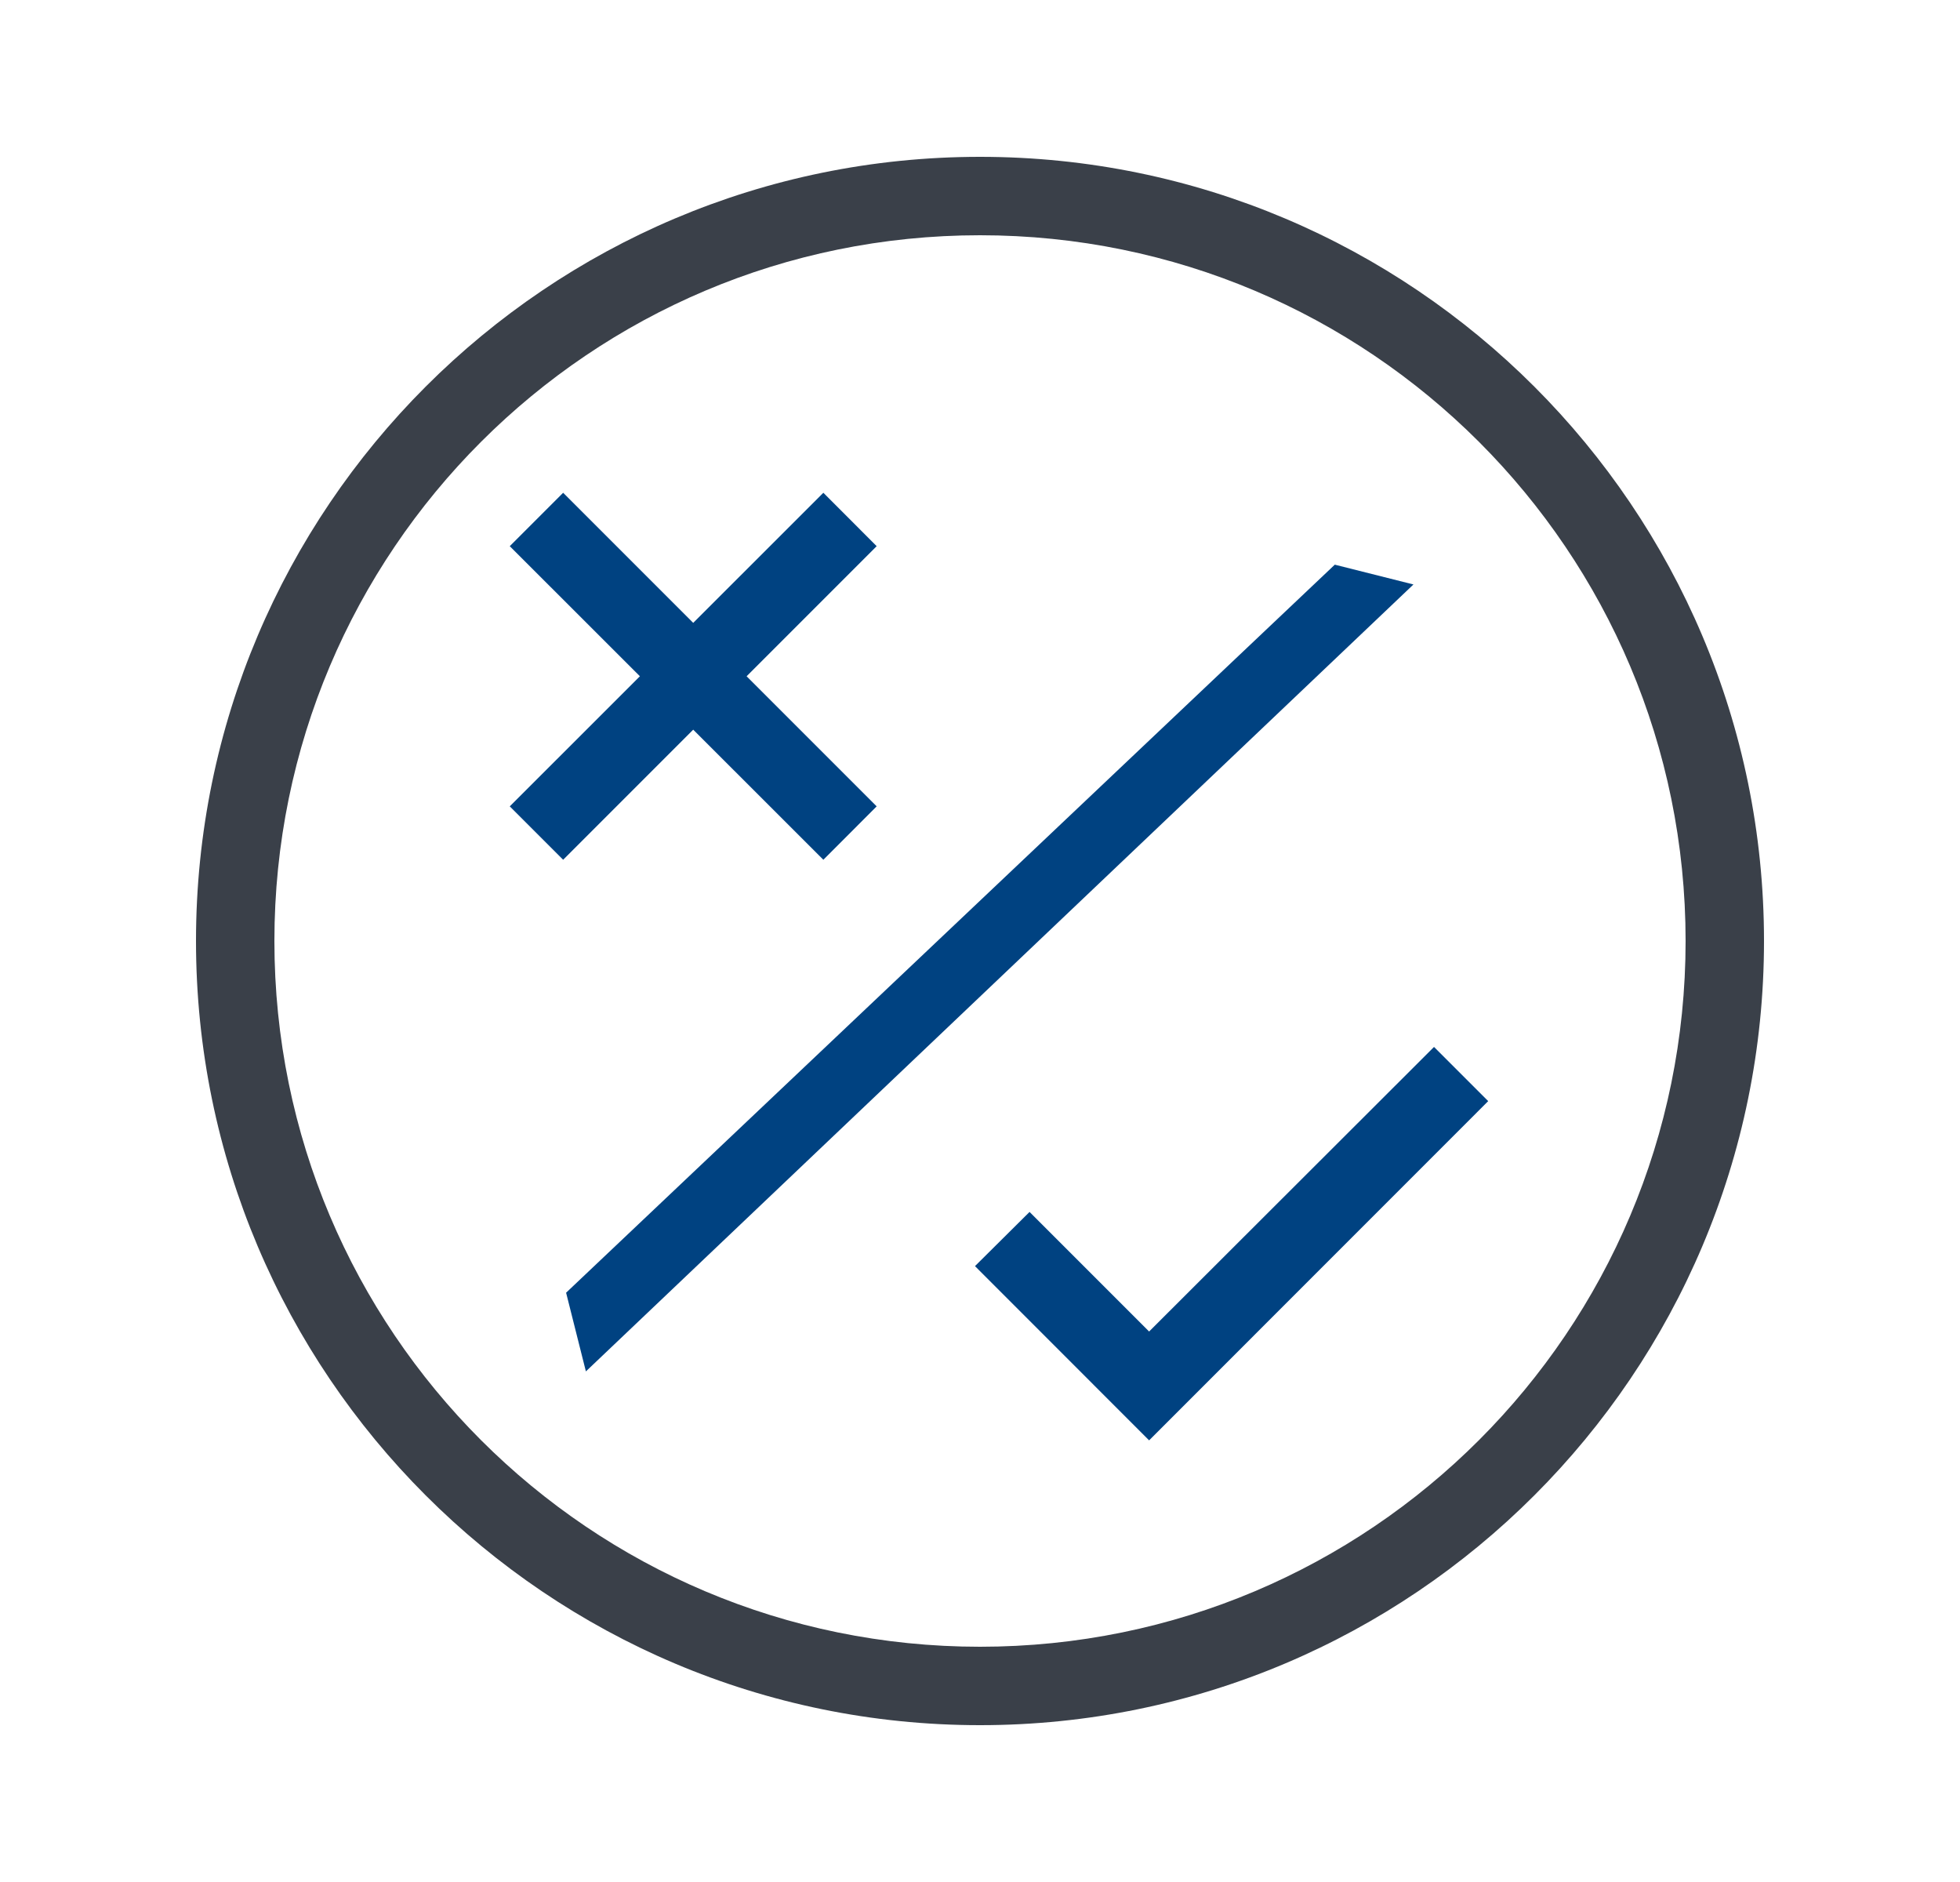
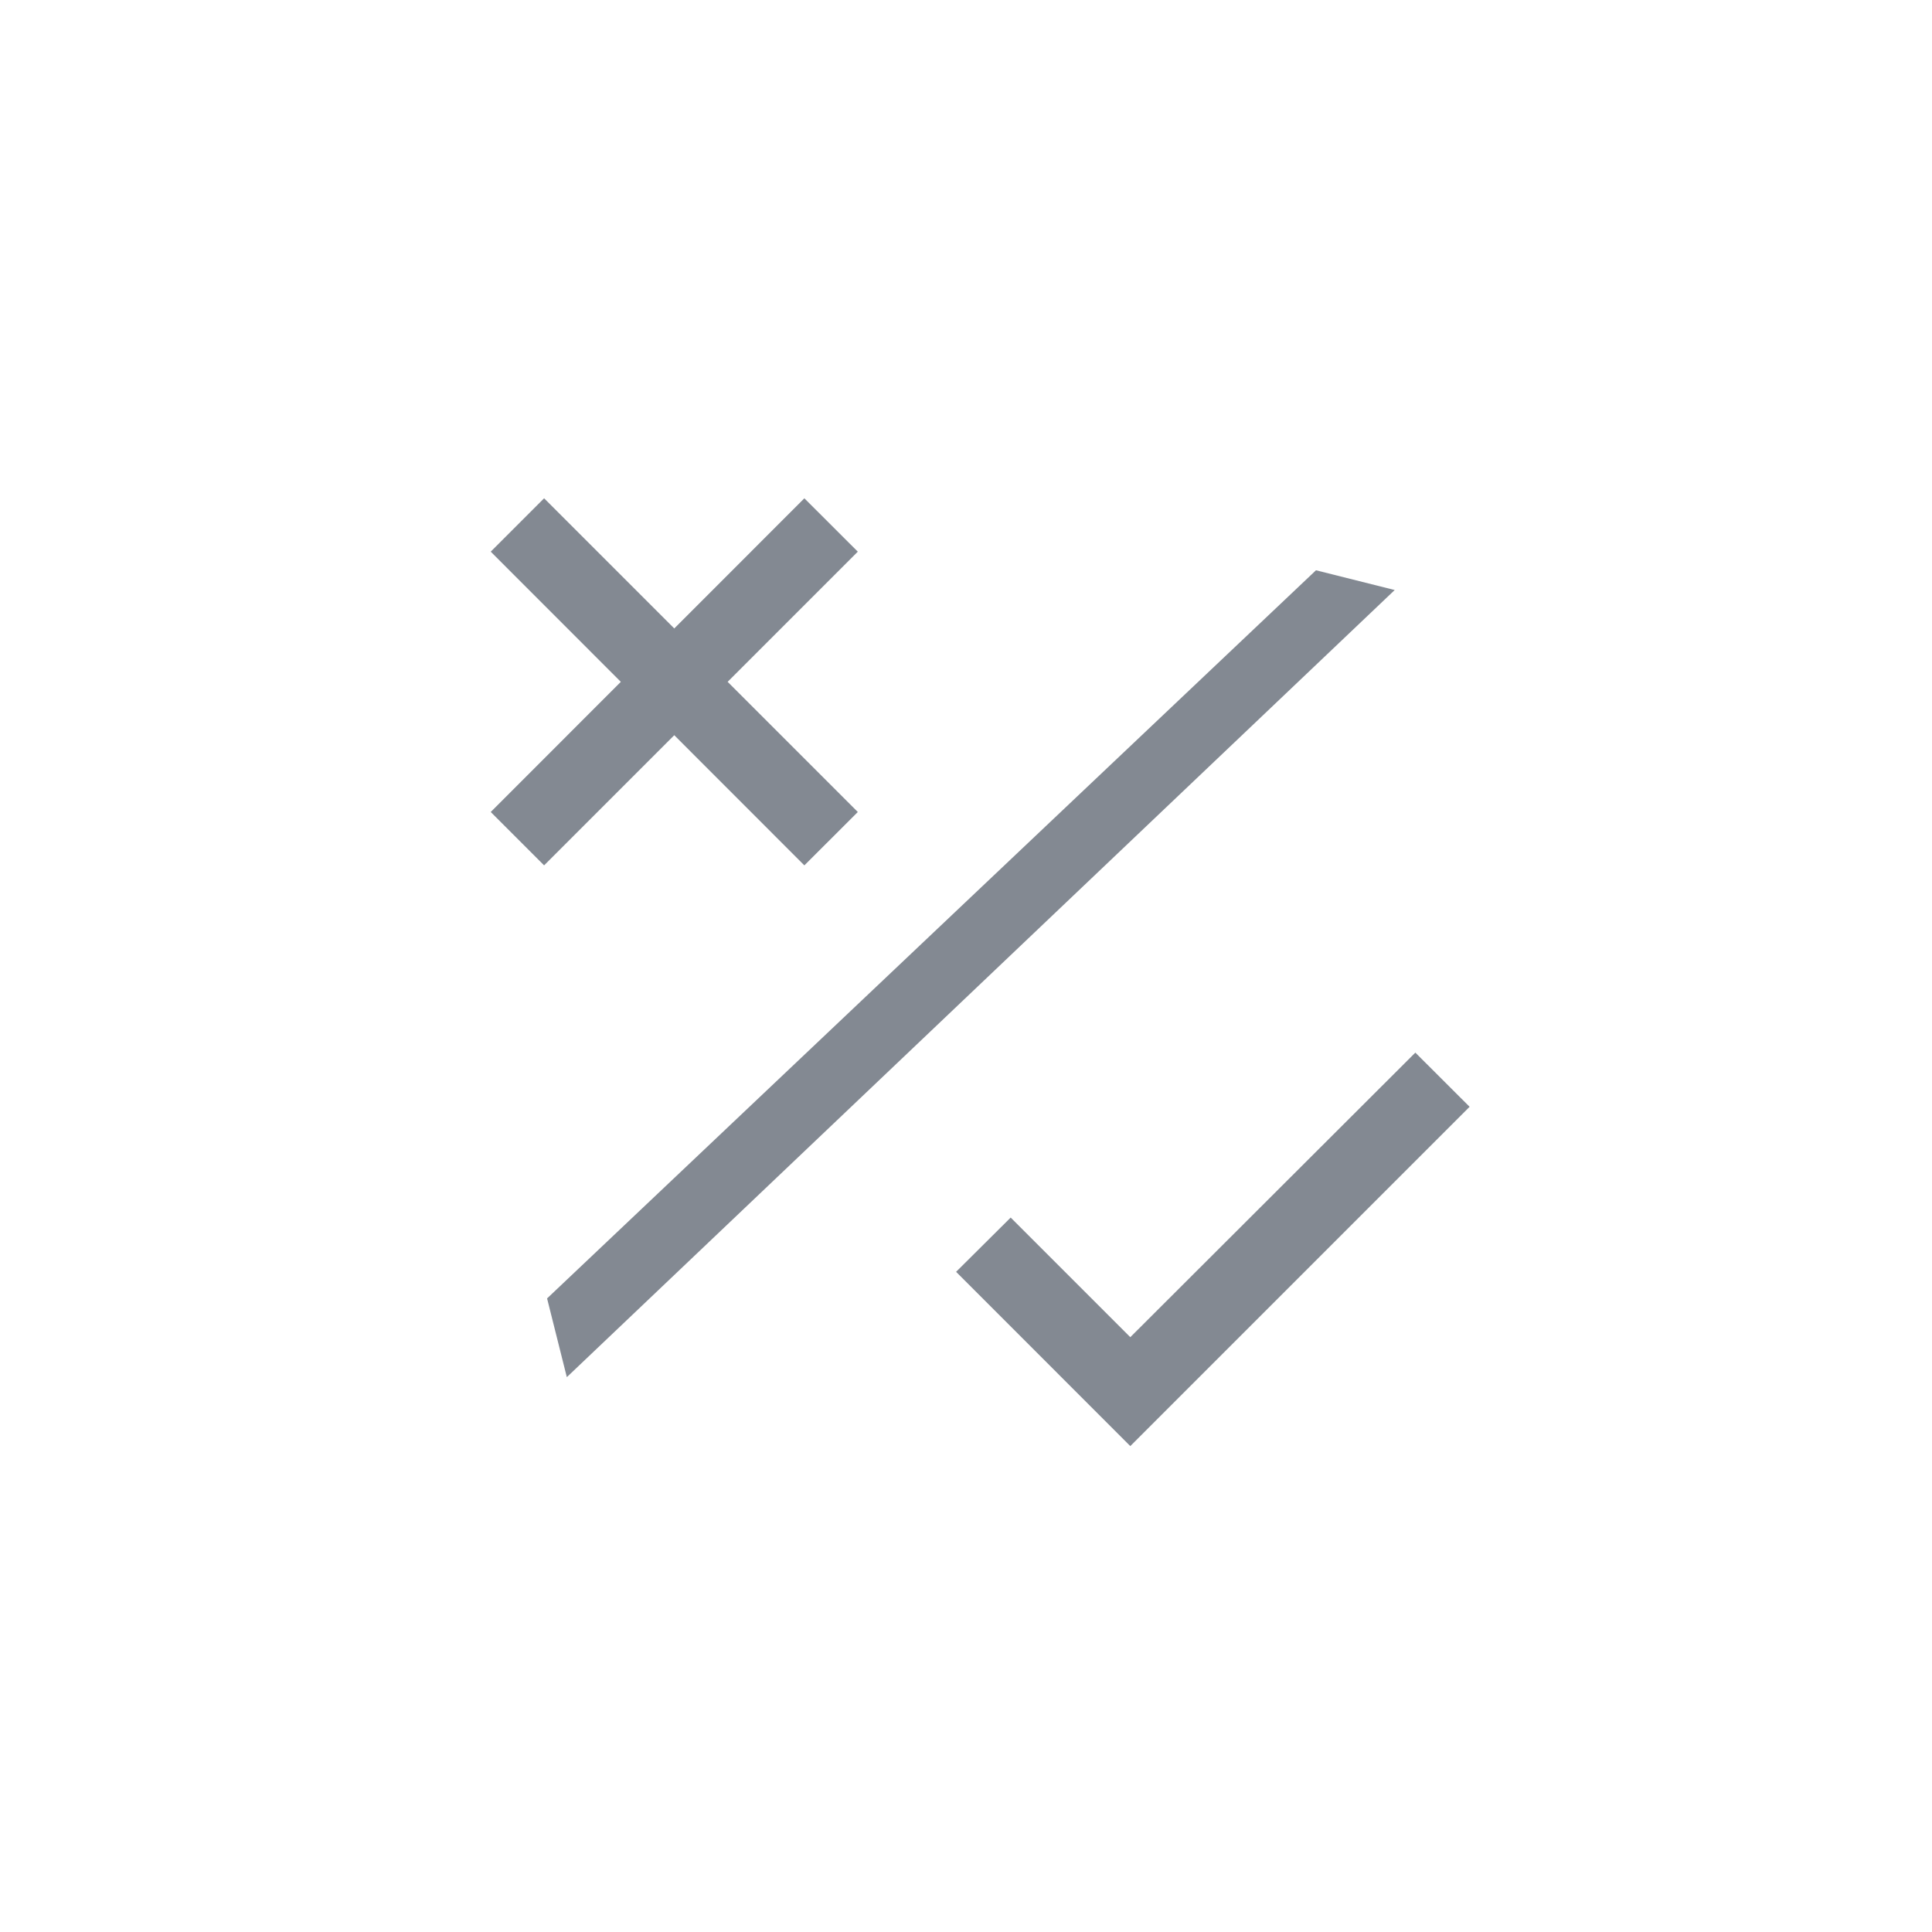
- <svg xmlns="http://www.w3.org/2000/svg" width="25" height="24" viewBox="0 0 25 24">
+ <svg xmlns="http://www.w3.org/2000/svg" width="24" height="24" viewBox="0 0 24 24">
  <defs>
-     <filter id="9la8763l1a">
-       <feColorMatrix in="SourceGraphic" values="0 0 0 0 0 0 0 0 0 0.055 0 0 0 0 0.22 0 0 0 1 0" />
+     <filter id="f77tzr9qua">
+       <feColorMatrix in="SourceGraphic" values="0 0 0 0 0.227 0 0 0 0 0.251 0 0 0 0 0.286 0 0 0 1 0" />
    </filter>
  </defs>
-   <g fill="none" fill-rule="evenodd">
+   <g>
    <g>
-       <g>
-         <g>
-           <path fill="#3A4049" d="M12 2C6.48 2 2 6.48 2 12s4.48 10 10 10 10-4.48 10-10S17.52 2 12 2zm0 19c-4.973 0-9-4.027-9-9s4.027-9 9-9 9 4.027 9 9-4.027 9-9 9z" transform="translate(-38 -361) translate(30.5 348) translate(8 13)" />
-           <g filter="url(#9la8763l1a)" transform="translate(-38 -361) translate(30.5 348) translate(8 13)">
-             <g fill="#000000">
-               <path d="M-0.509 5.245L12.989 5.613 13.52 6.501 -1.04 6.133z" transform="translate(5.697 6.284) rotate(-45 6.24 5.873)" />
-               <path d="M4.985.681L4.305 0 2.645 1.659.986 0 .305.681 1.965 2.34.305 3.999.986 4.68 2.645 3.021 4.305 4.68 4.985 3.999 3.326 2.34zM8.46 10.696L6.935 9.171 6.239 9.862 8.46 12.084 12.785 7.758 12.094 7.067z" transform="translate(5.697 6.284)" />
-             </g>
+       <g transform="translate(-31 -331) translate(15 308) translate(16 23)">
+         <circle cx="12" cy="12" r="11.5" fill="none" />
+         <g filter="url(#f77tzr9qua)" transform="translate(4 4)">
+           <g>
+             <path d="M-0.495 5.111L12.655 5.469 13.173 6.334 -1.013 5.976z" transform="translate(1.798 2.19) rotate(-45 6.08 5.723)" />
+             <path d="M4.858.663L4.194 0 2.578 1.617.961 0 .298.663 1.914 2.28.298 3.897.961 4.56 2.578 2.943 4.194 4.56 4.858 3.897 3.241 2.28zM8.243 10.421L6.757 8.935 6.079 9.609 8.243 11.774 12.458 7.559 11.784 6.886z" transform="translate(1.798 2.19)" />
          </g>
        </g>
      </g>
    </g>
  </g>
</svg>
